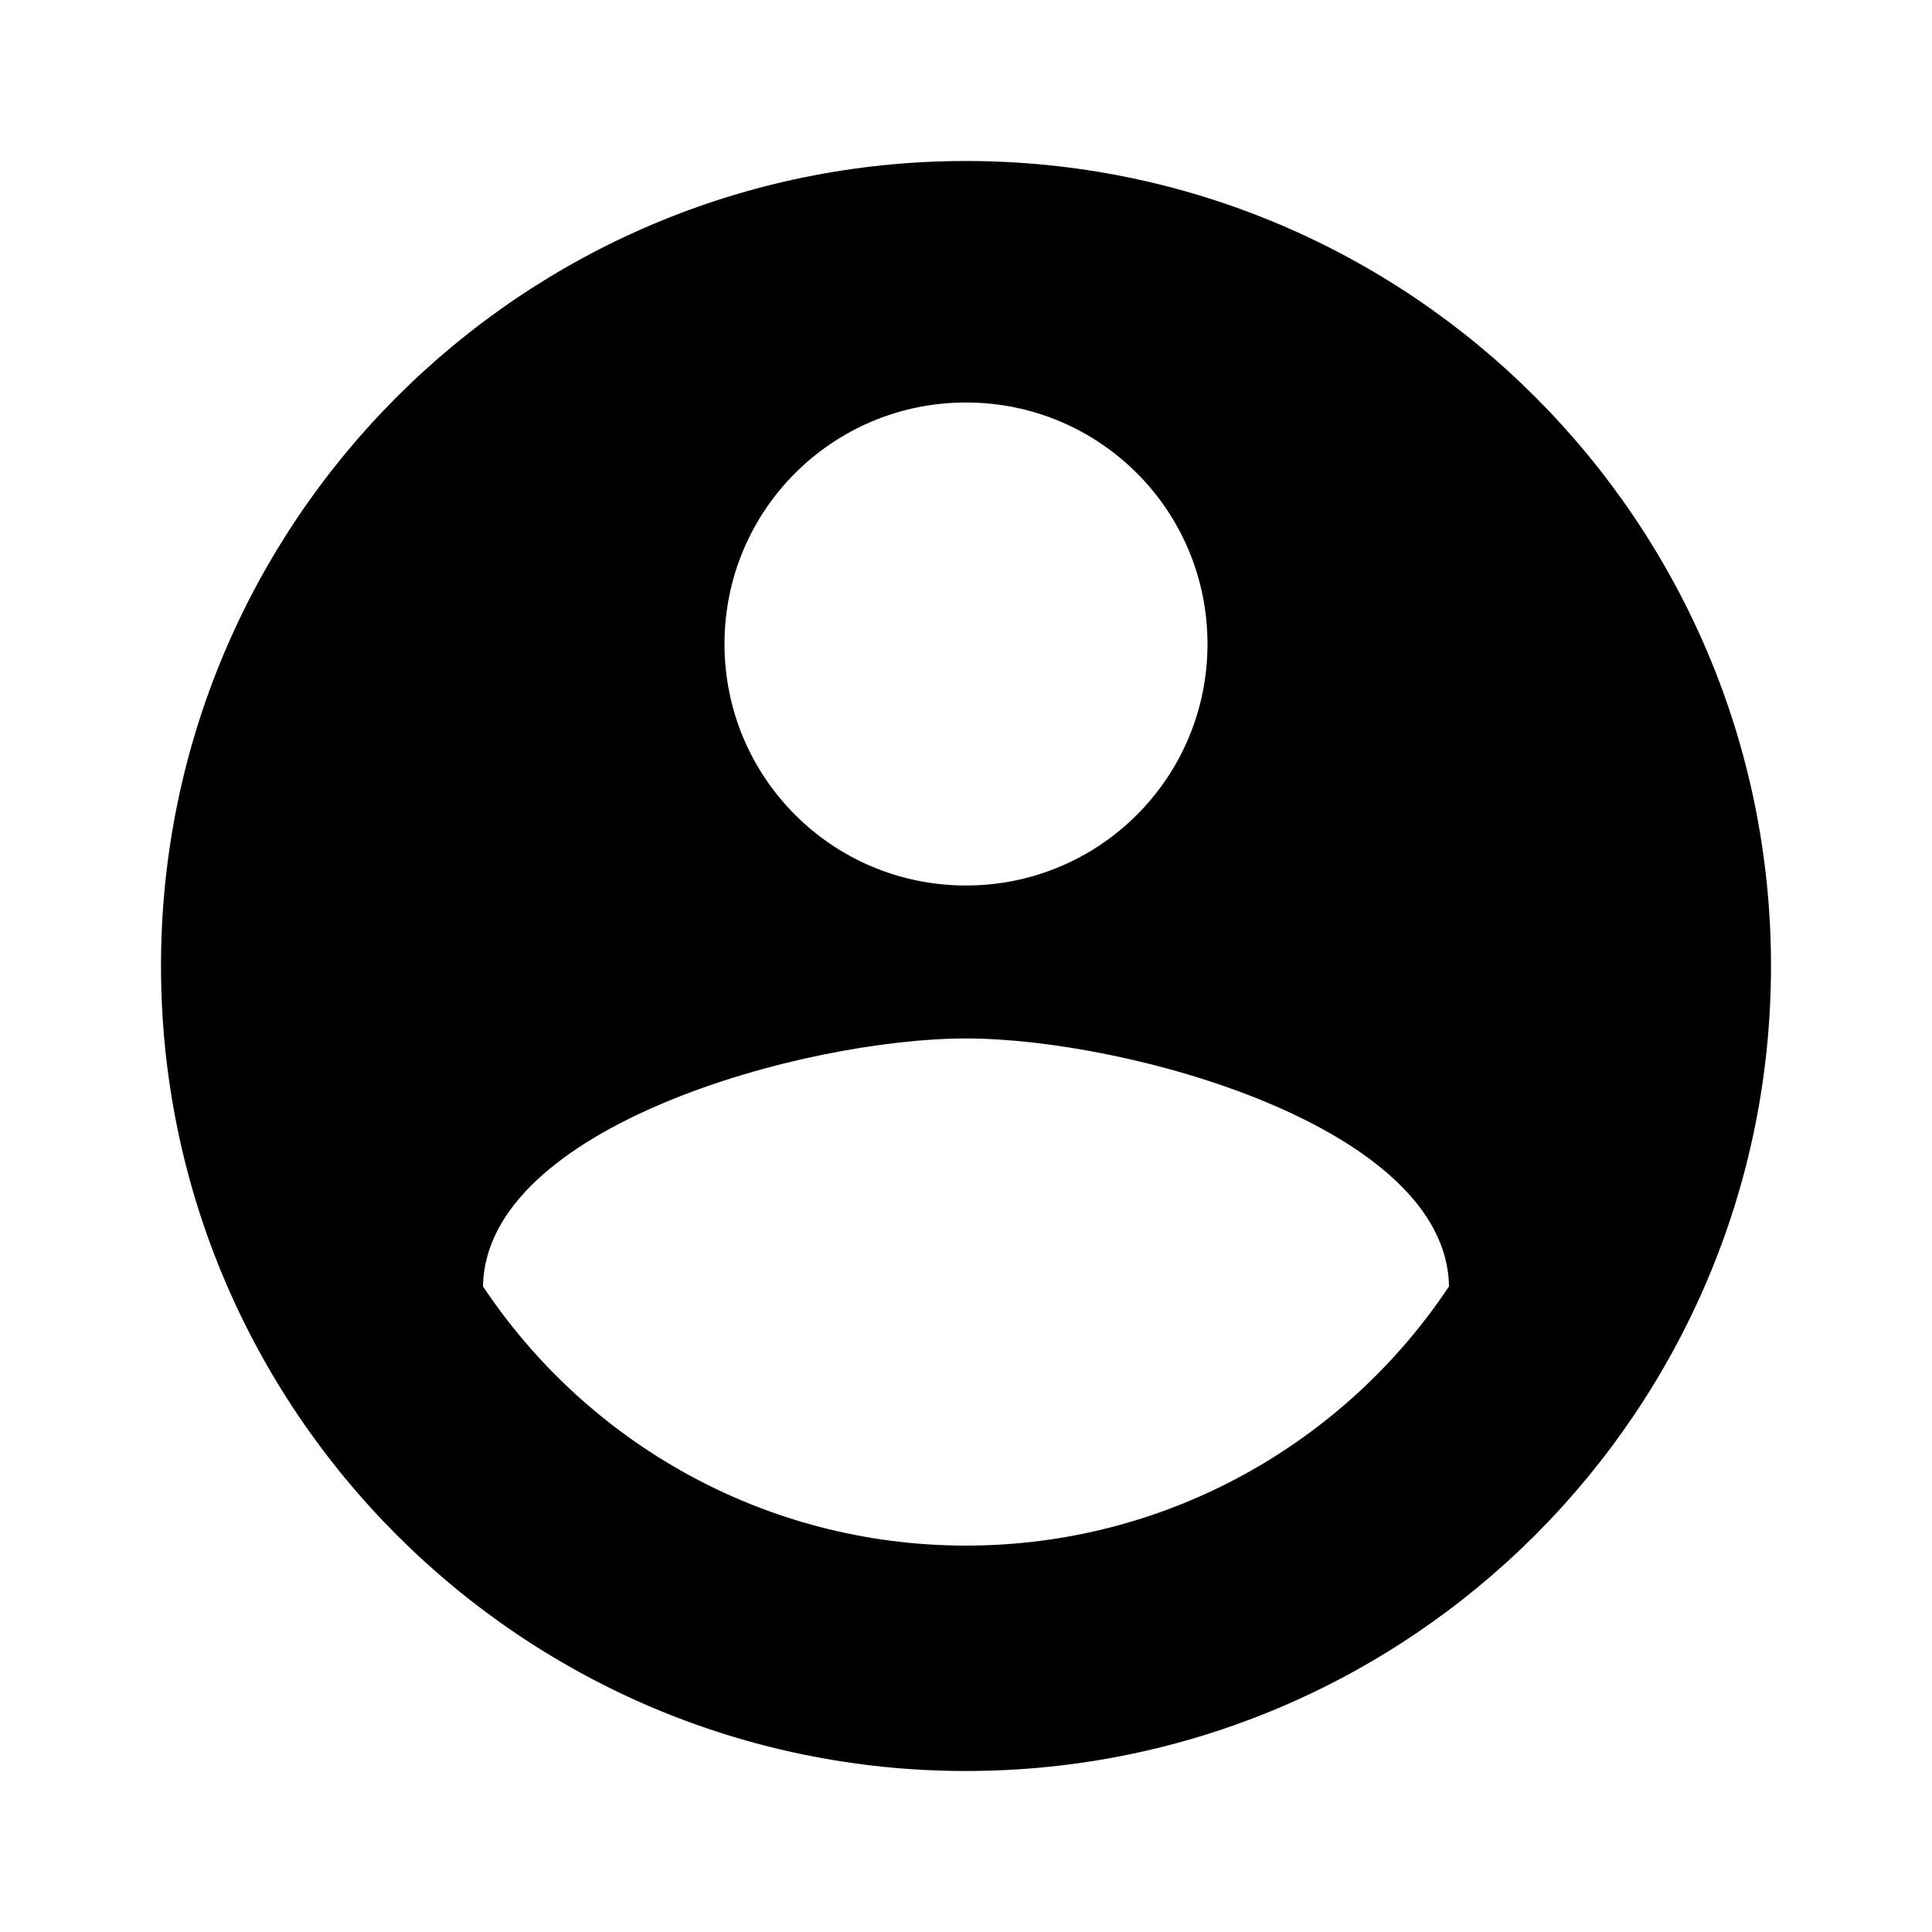
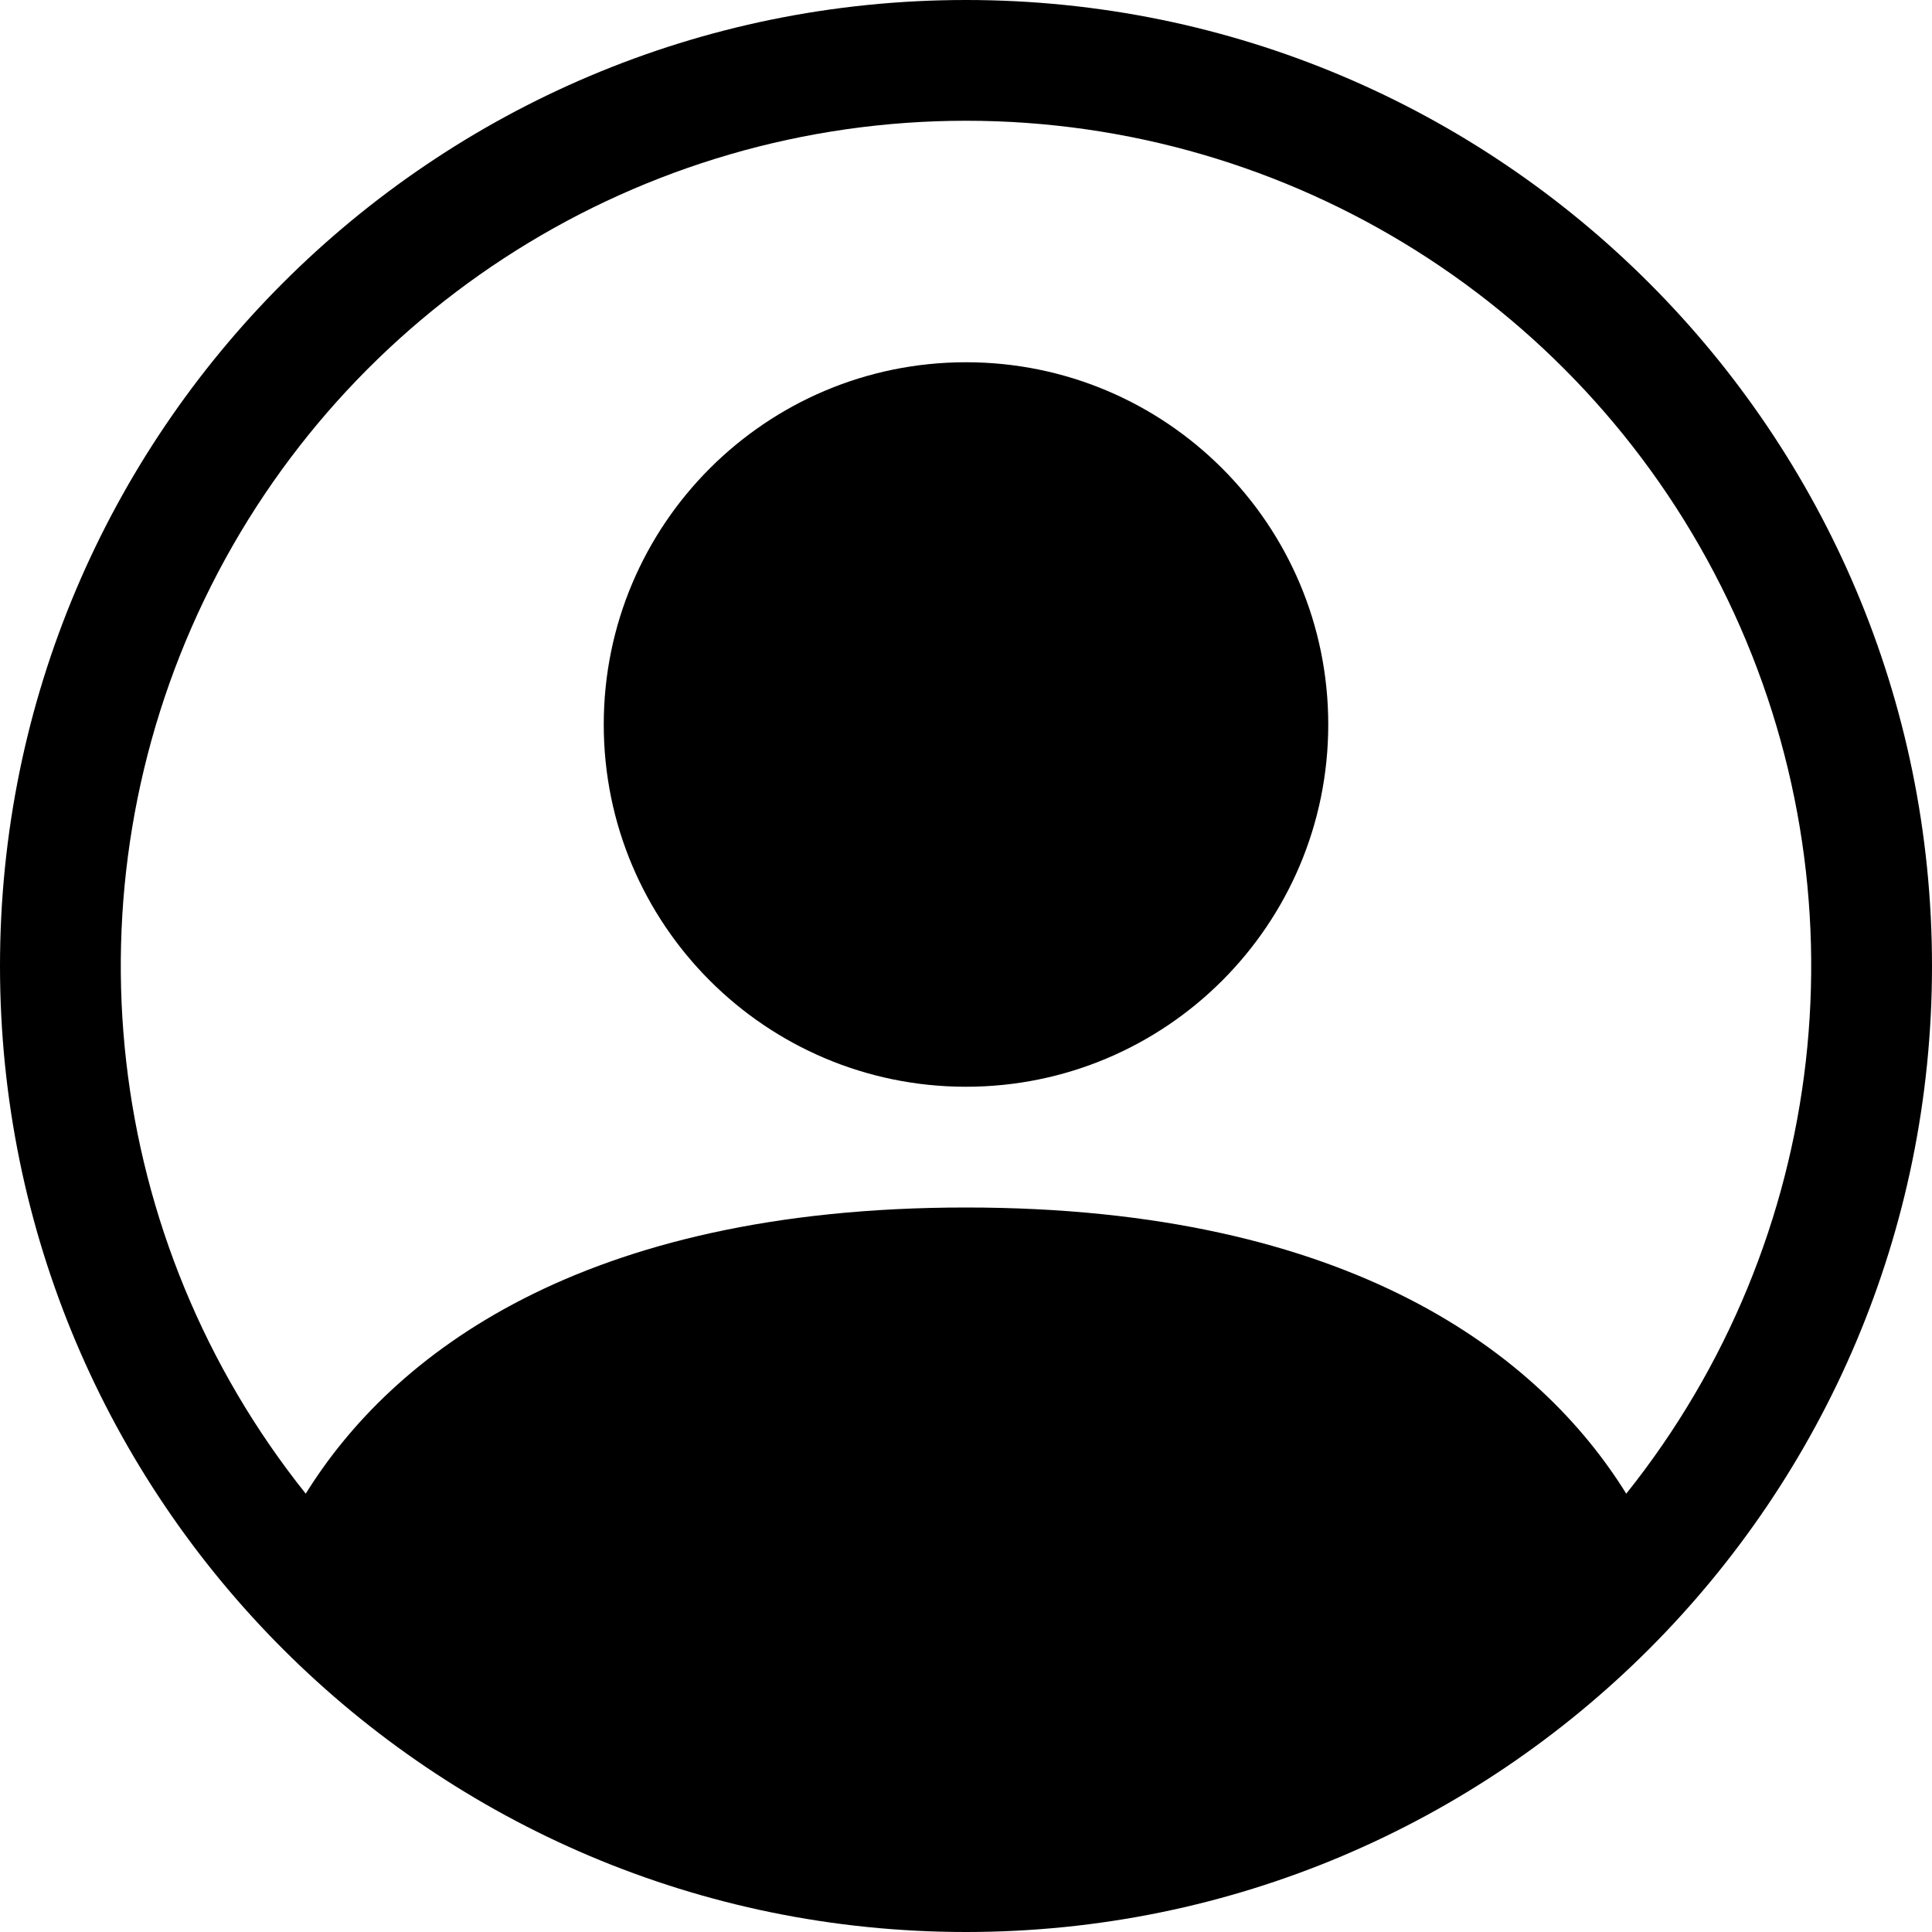
- <svg xmlns="http://www.w3.org/2000/svg" height="48px" viewBox="0 0 24 24" width="48px">
-   <path d="M0 0h24v24H0z" fill="none" />
-   <path d="M12 2C6.48 2 2 6.48 2 12s4.48 10 10 10 10-4.48 10-10S17.52 2 12 2zm0 3c1.66 0 3 1.34 3 3s-1.34 3-3 3-3-1.34-3-3 1.34-3 3-3zm0 14.2c-2.5 0-4.71-1.28-6-3.22.03-1.99 4-3.08 6-3.08 1.99 0 5.97 1.09 6 3.08-1.29 1.94-3.5 3.22-6 3.22z" />
+ <svg xmlns="http://www.w3.org/2000/svg" width="16" height="16" fill="currentColor" class="bi bi-person-circle" viewBox="0 0 16 16">
+   <path d="M11 6a3 3 0 1 1-6 0 3 3 0 0 1 6 0z" />
+   <path fill-rule="evenodd" d="M0 8a8 8 0 1 1 16 0A8 8 0 0 1 0 8zm8-7a7 7 0 0 0-5.468 11.37C3.242 11.226 4.805 10 8 10s4.757 1.225 5.468 2.37A7 7 0 0 0 8 1z" />
</svg>
